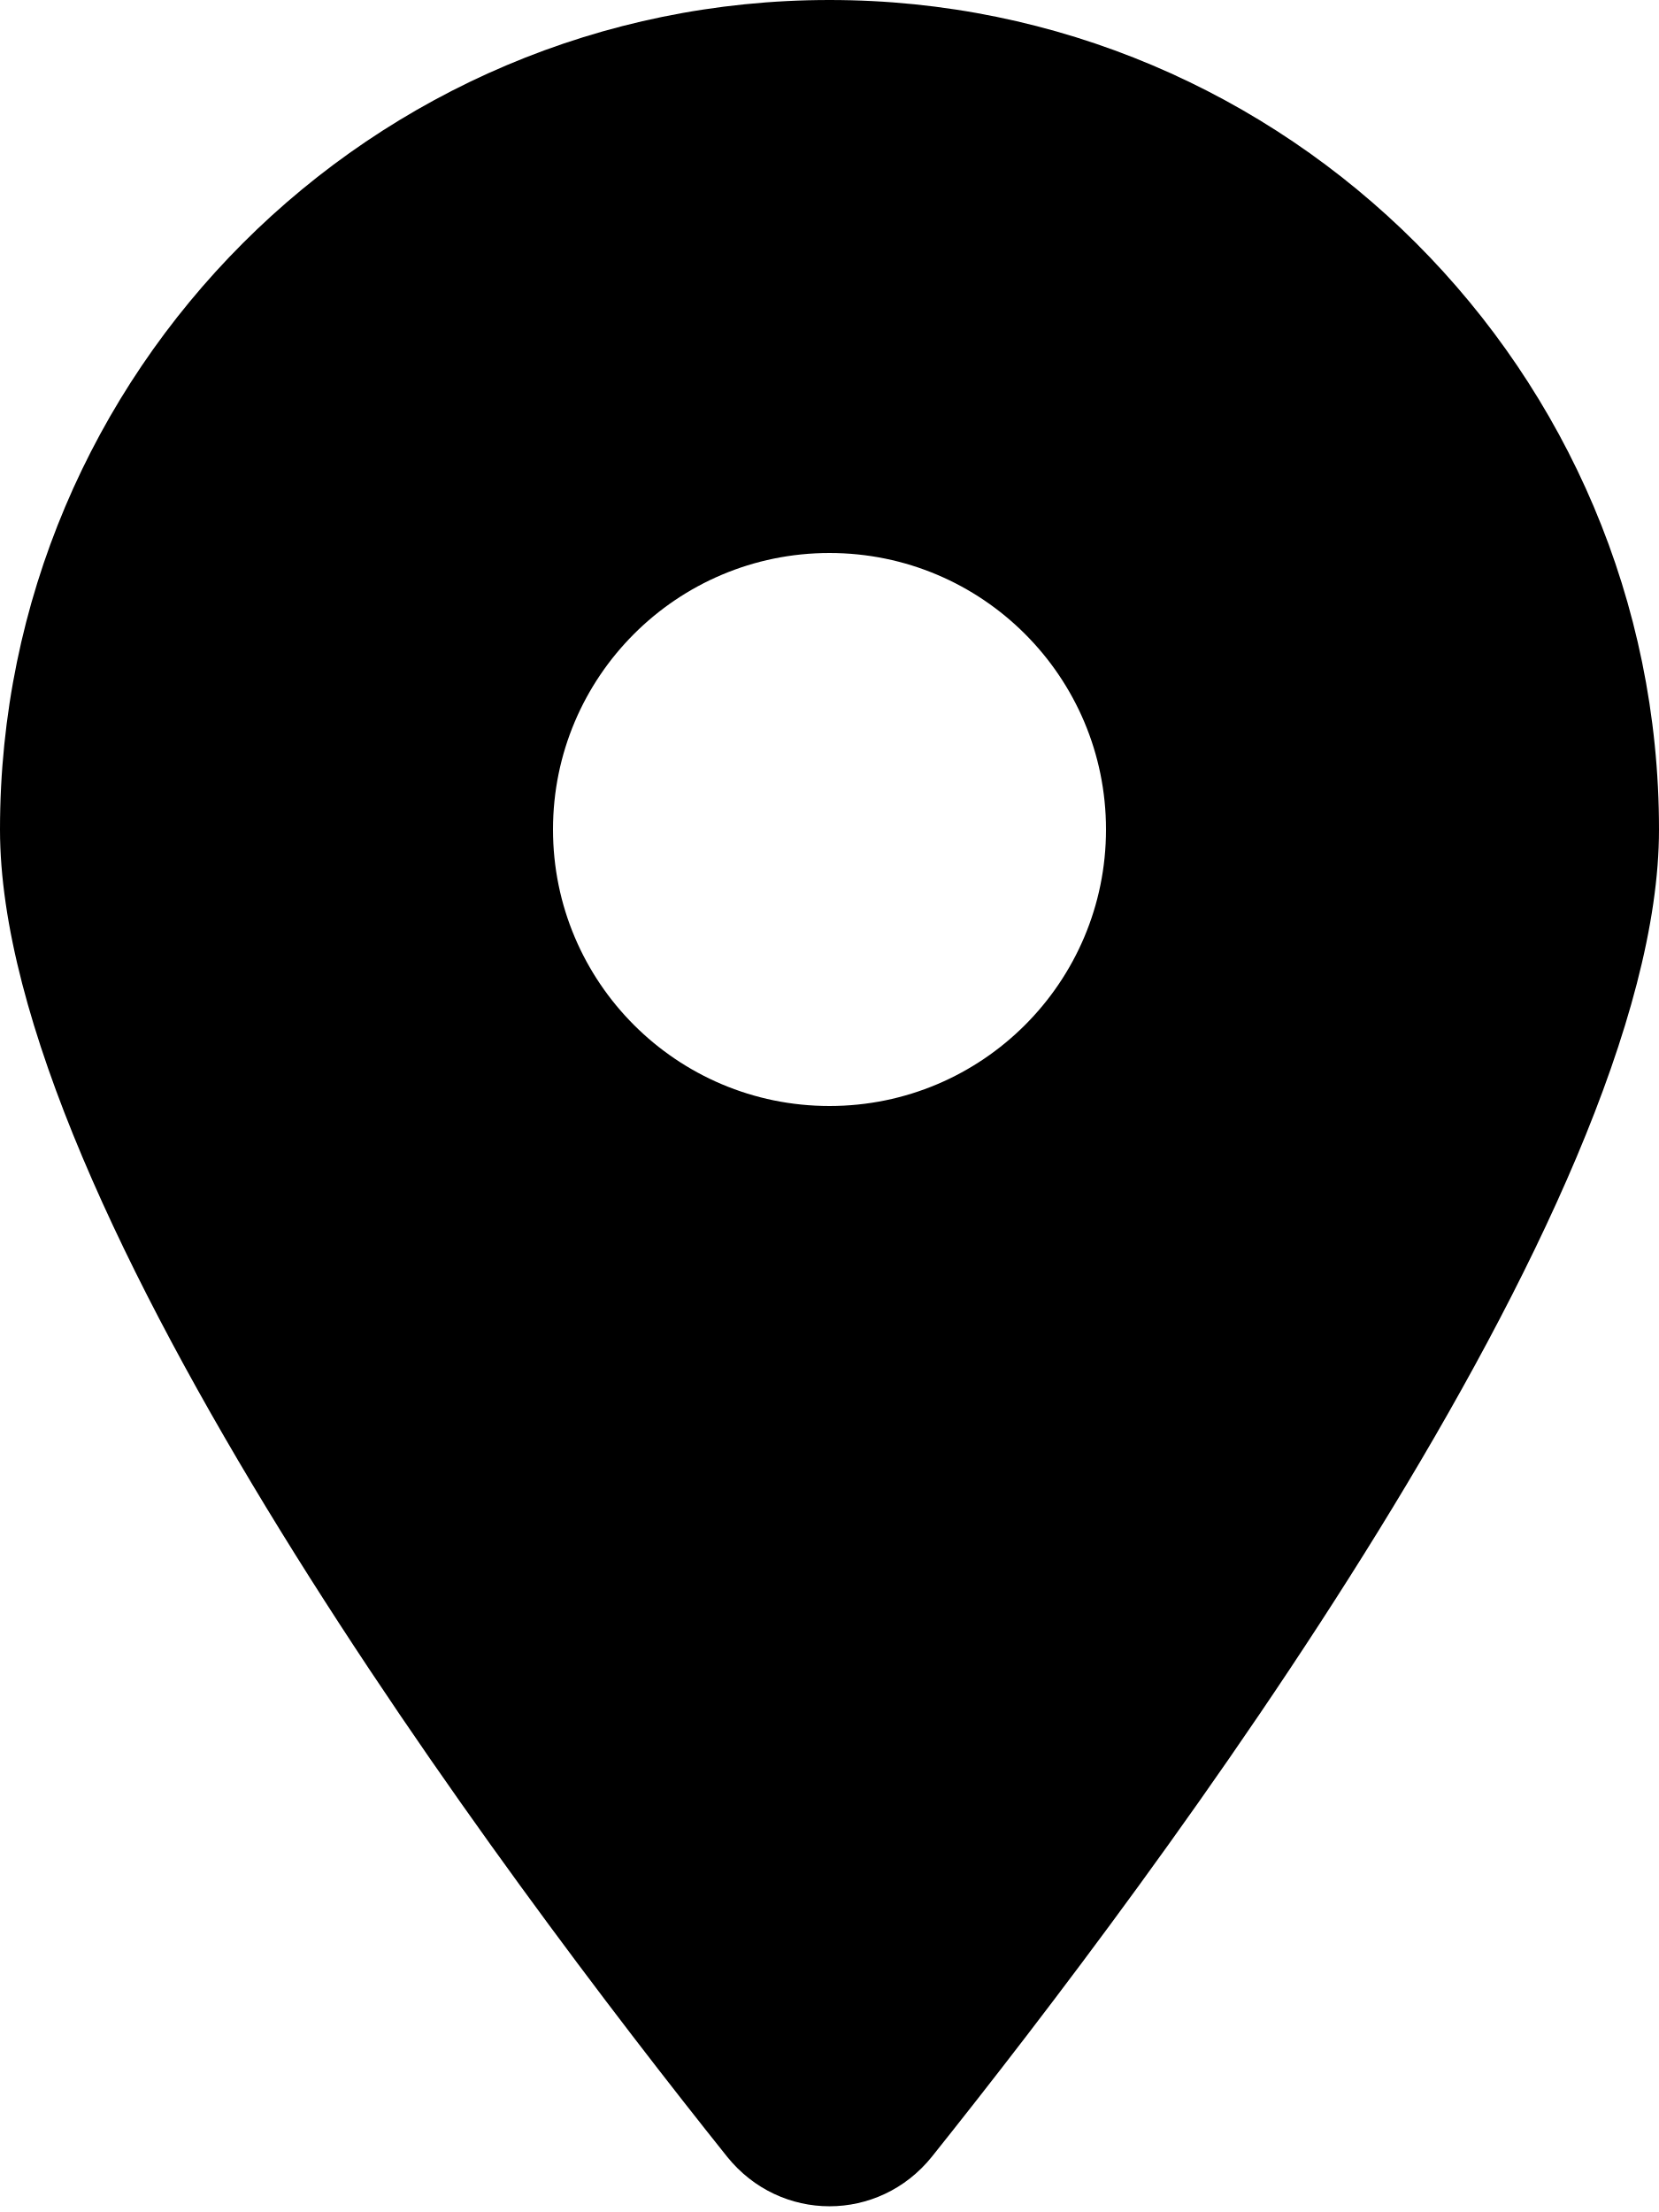
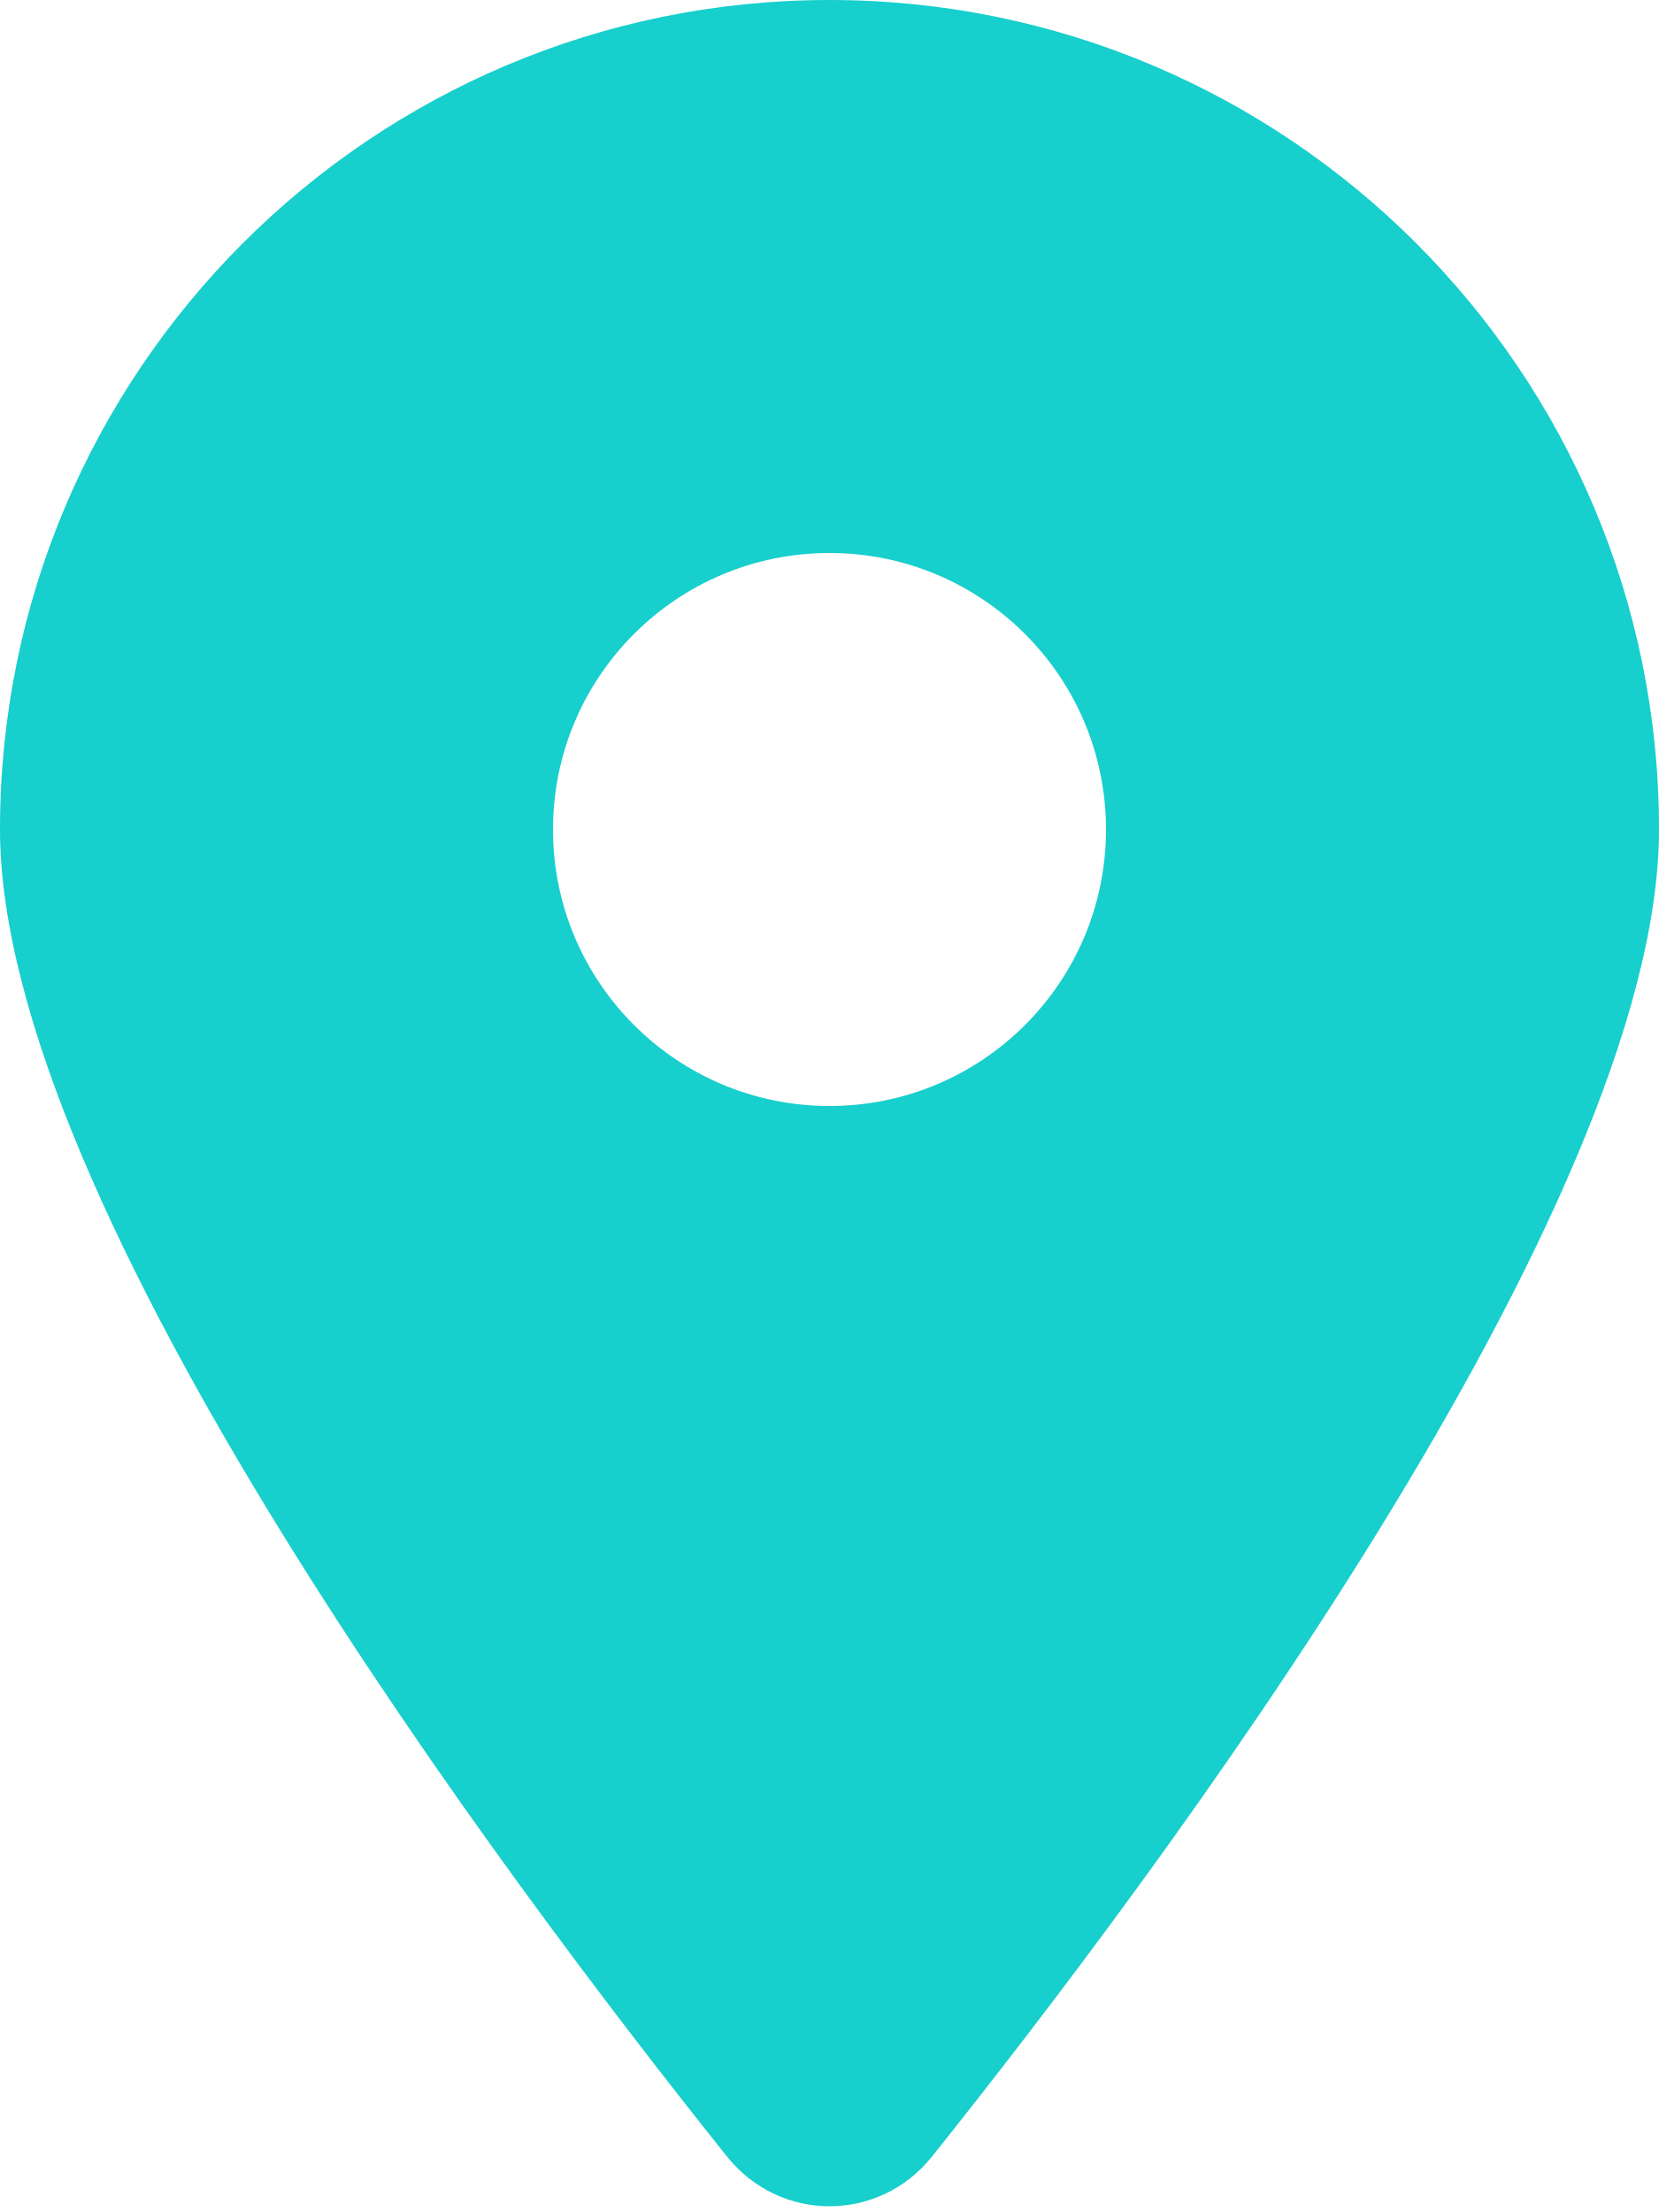
<svg xmlns="http://www.w3.org/2000/svg" viewBox="0 0 384 512">
-   <path d="M215.7 499.2C267 435 384 279.4 384 192C384 86 298 0 192 0S0 86 0 192c0 87.4 117 243 168.3 307.2c12.3 15.3 35.1 15.3 47.4 0zM192 128a64 64 0 1 1 0 128 64 64 0 1 1 0-128z" />
+   <path style="fill:#17cfcc" d="M215.7 499.2C267 435 384 279.4 384 192C384 86 298 0 192 0S0 86 0 192c0 87.4 117 243 168.3 307.2c12.3 15.3 35.1 15.3 47.4 0zM192 128a64 64 0 1 1 0 128 64 64 0 1 1 0-128z" />
</svg>
